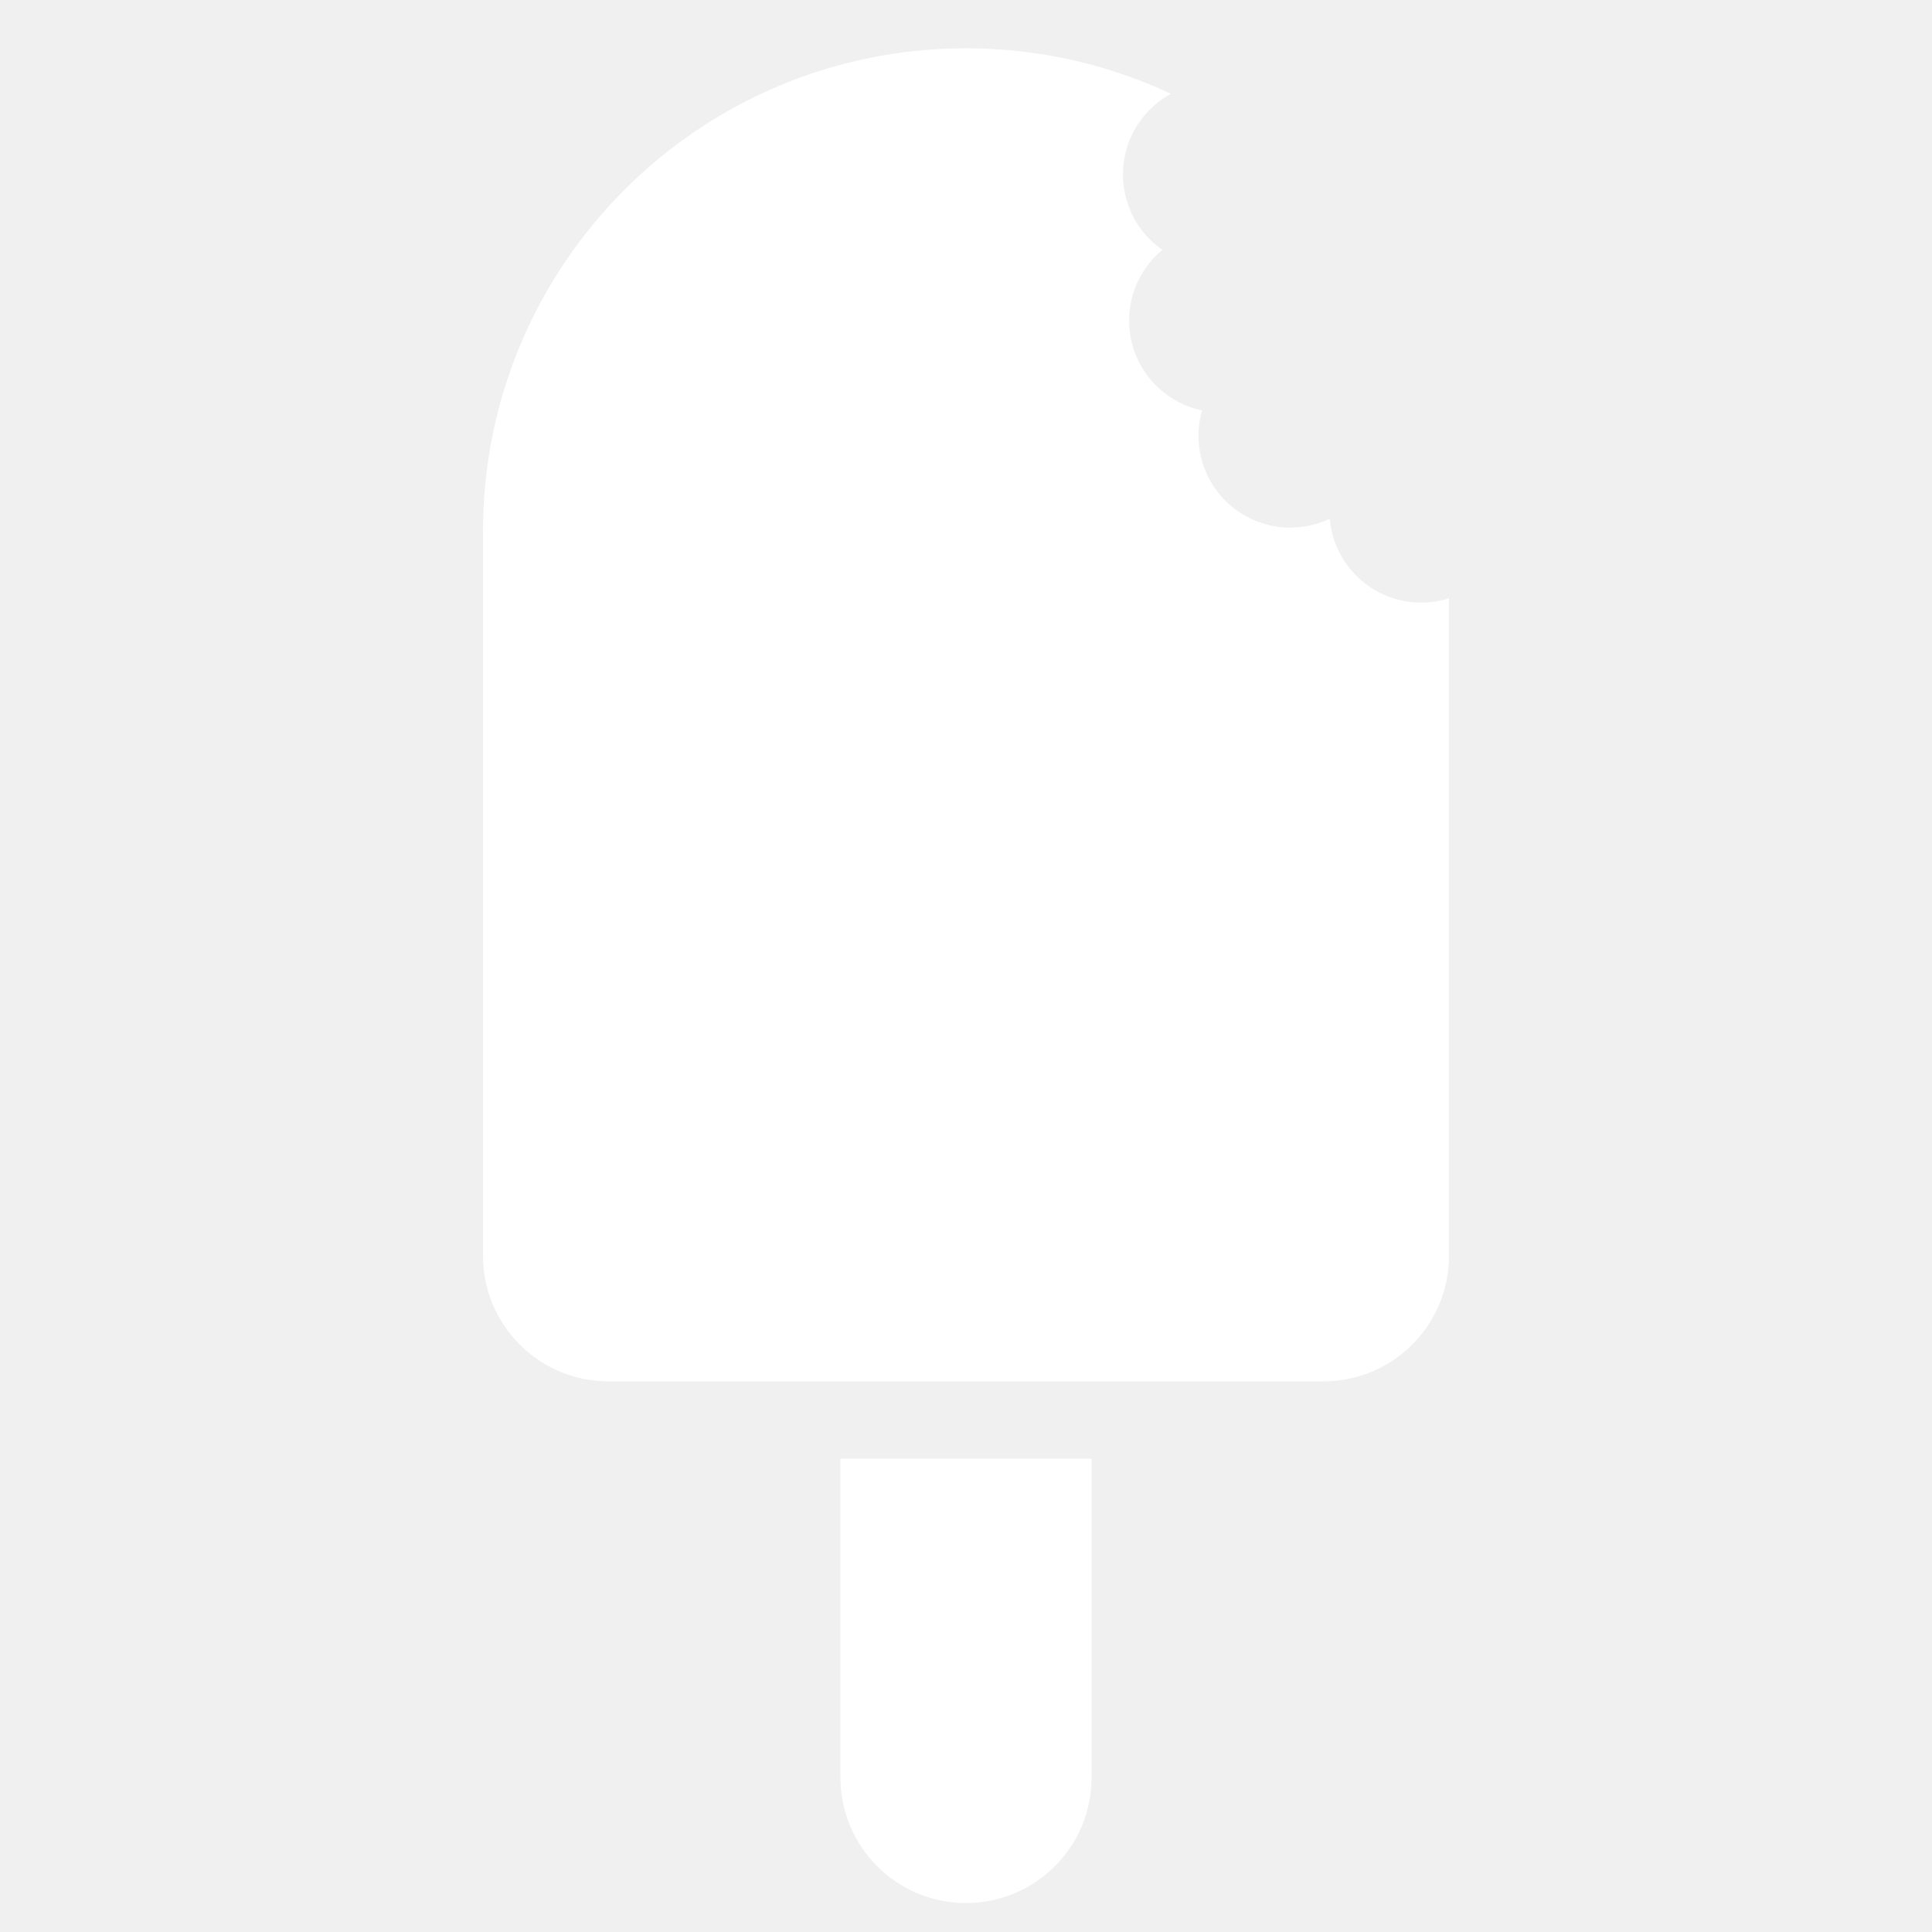
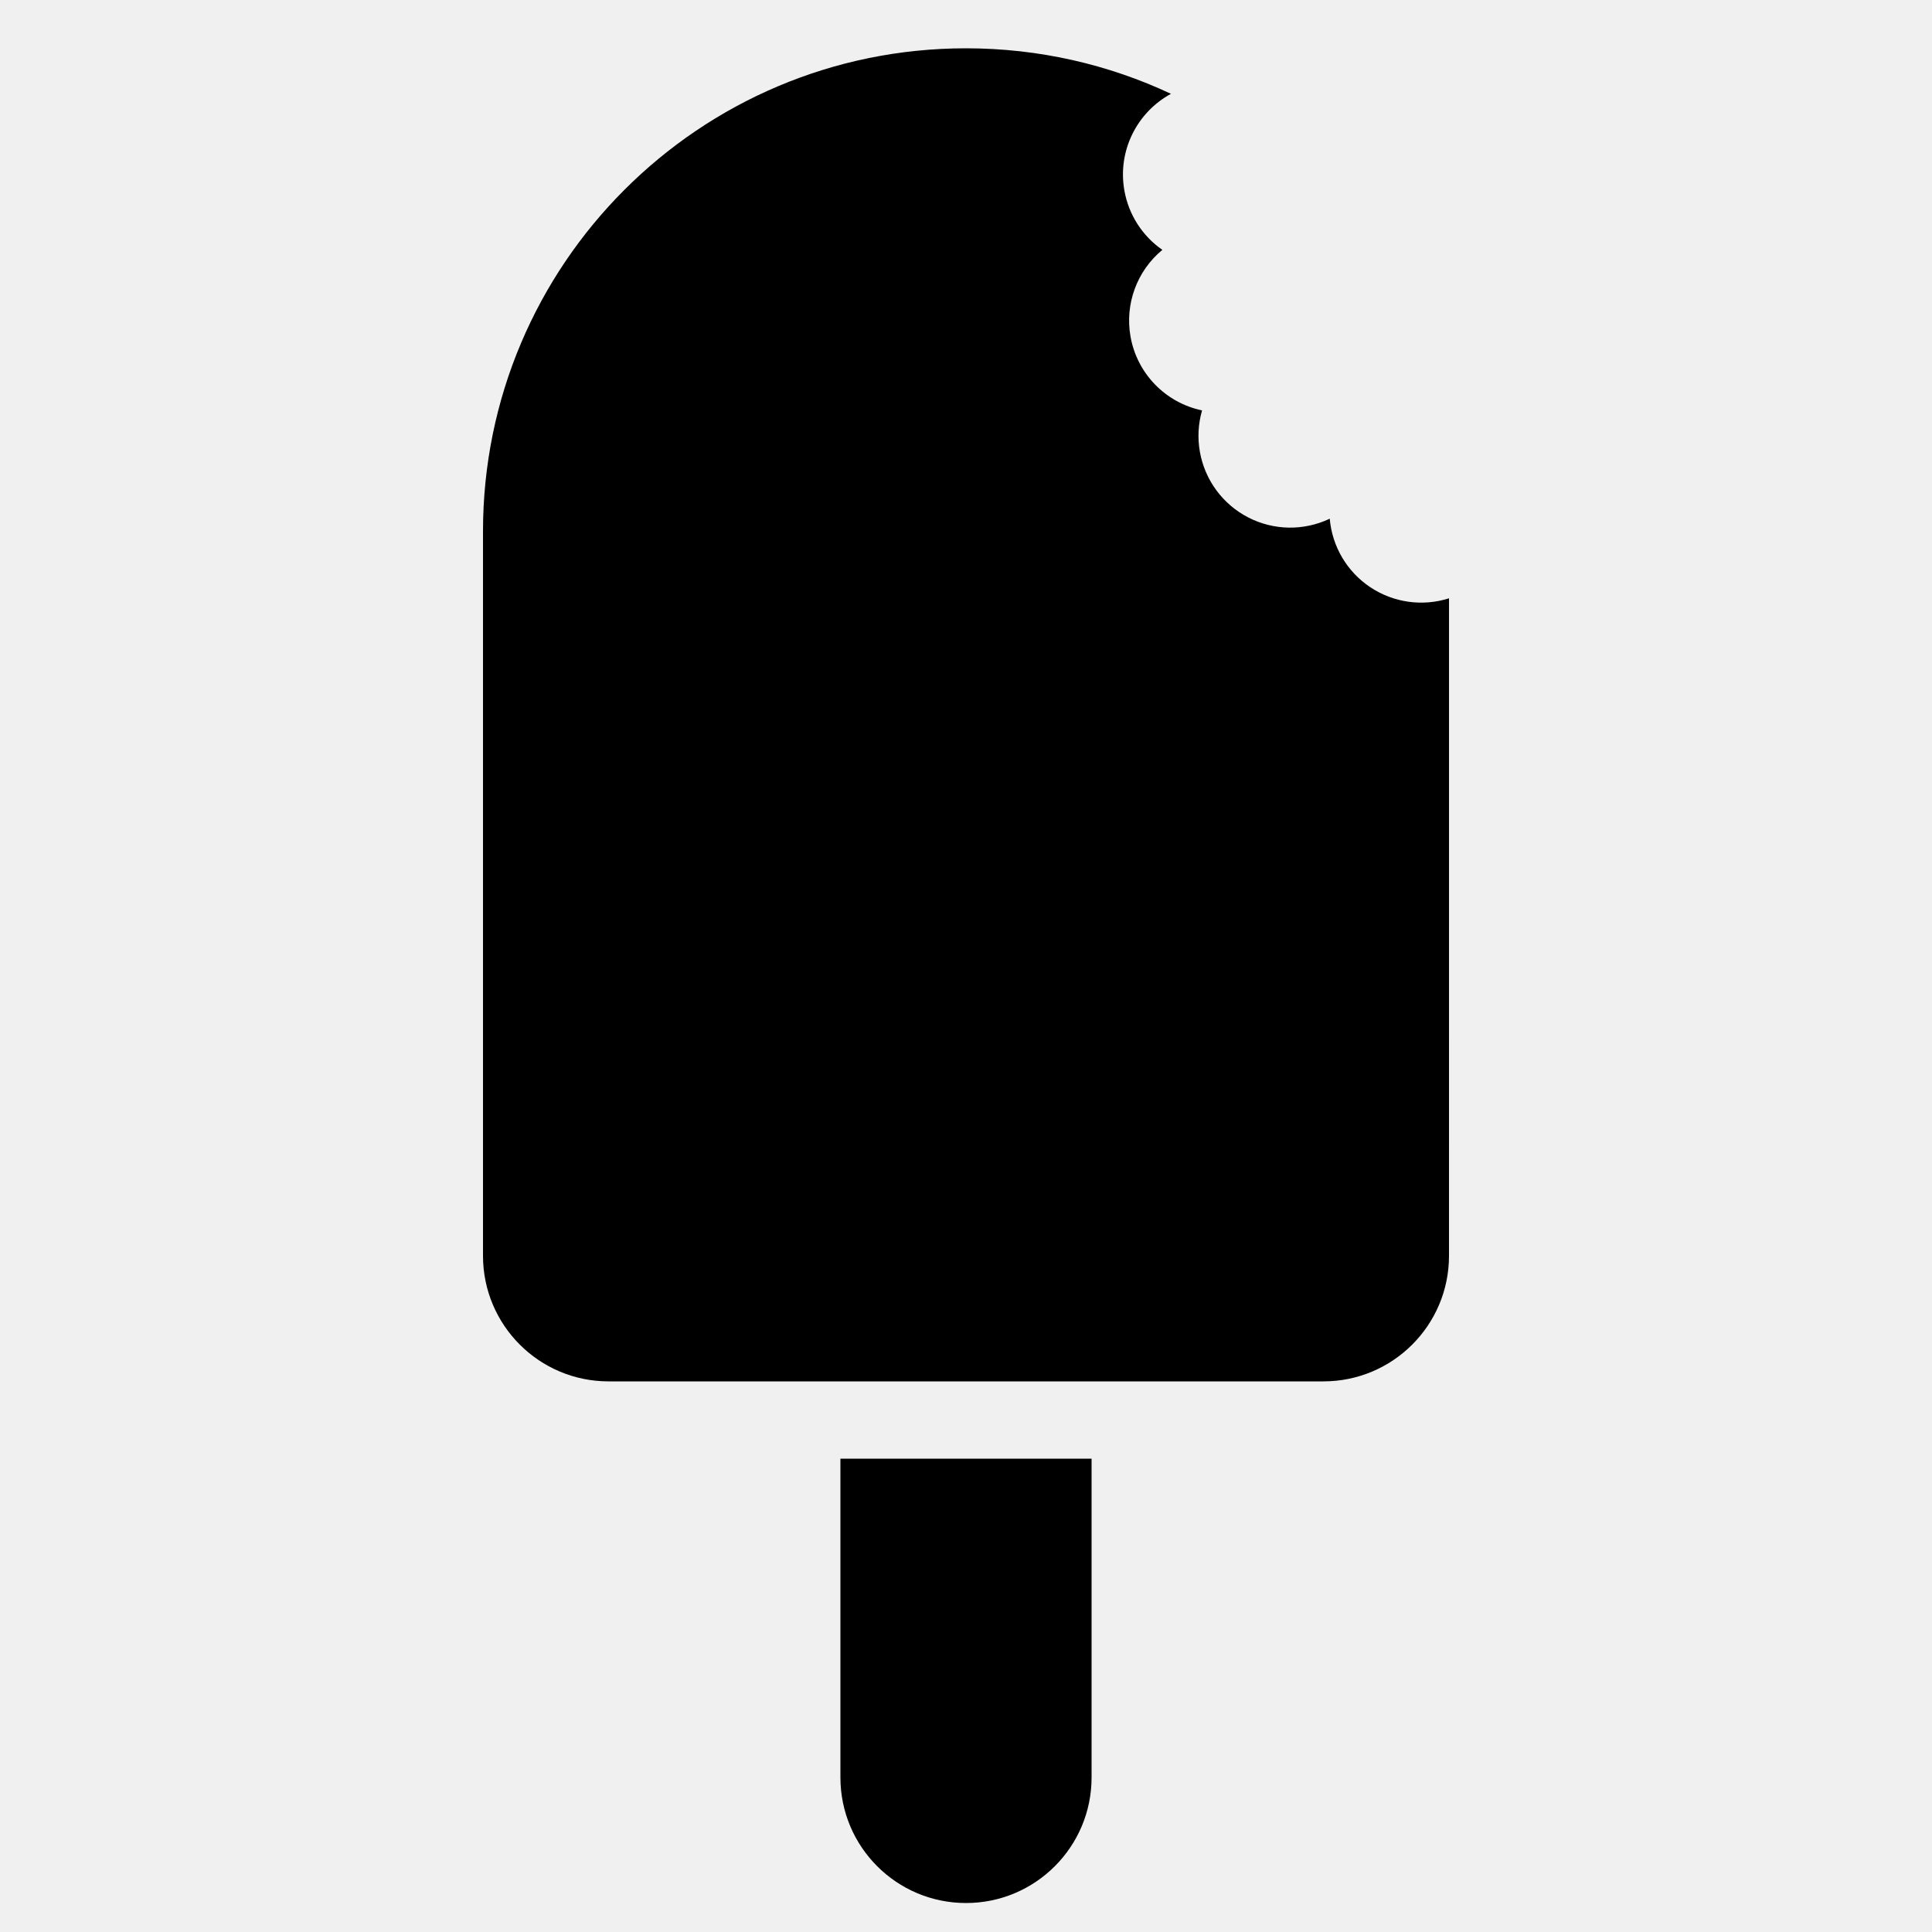
<svg xmlns="http://www.w3.org/2000/svg" width="200" height="200" viewBox="0 0 200 200">
-   <path fill="#FFF" fill-rule="evenodd" d="M113 151v33c0 7.18-5.82 13-13 13s-13-5.82-13-13v-33h26zM100 5c7.586 0 14.777 1.69 21.218 4.712-3.494 1.896-5.552 5.873-4.824 10.003a9.468 9.468 0 003.933 6.15 9.497 9.497 0 00-3.298 8.97 9.5 9.5 0 007.408 7.65 9.461 9.461 0 00-.226 4.284 9.5 9.5 0 0013.444 6.926 9.5 9.5 0 0012.347 8.241L150 130c0 7.18-5.82 13-13 13H63c-7.18 0-13-5.82-13-13V55c0-27.614 22.386-50 50-50z" />
+   <path fill="#000" fill-rule="evenodd" d="M113 151v33c0 7.18-5.82 13-13 13s-13-5.82-13-13v-33h26zM100 5c7.586 0 14.777 1.69 21.218 4.712-3.494 1.896-5.552 5.873-4.824 10.003a9.468 9.468 0 003.933 6.15 9.497 9.497 0 00-3.298 8.97 9.5 9.5 0 007.408 7.65 9.461 9.461 0 00-.226 4.284 9.5 9.5 0 0013.444 6.926 9.5 9.5 0 0012.347 8.241L150 130c0 7.18-5.82 13-13 13H63c-7.18 0-13-5.82-13-13V55c0-27.614 22.386-50 50-50z" />
</svg>
